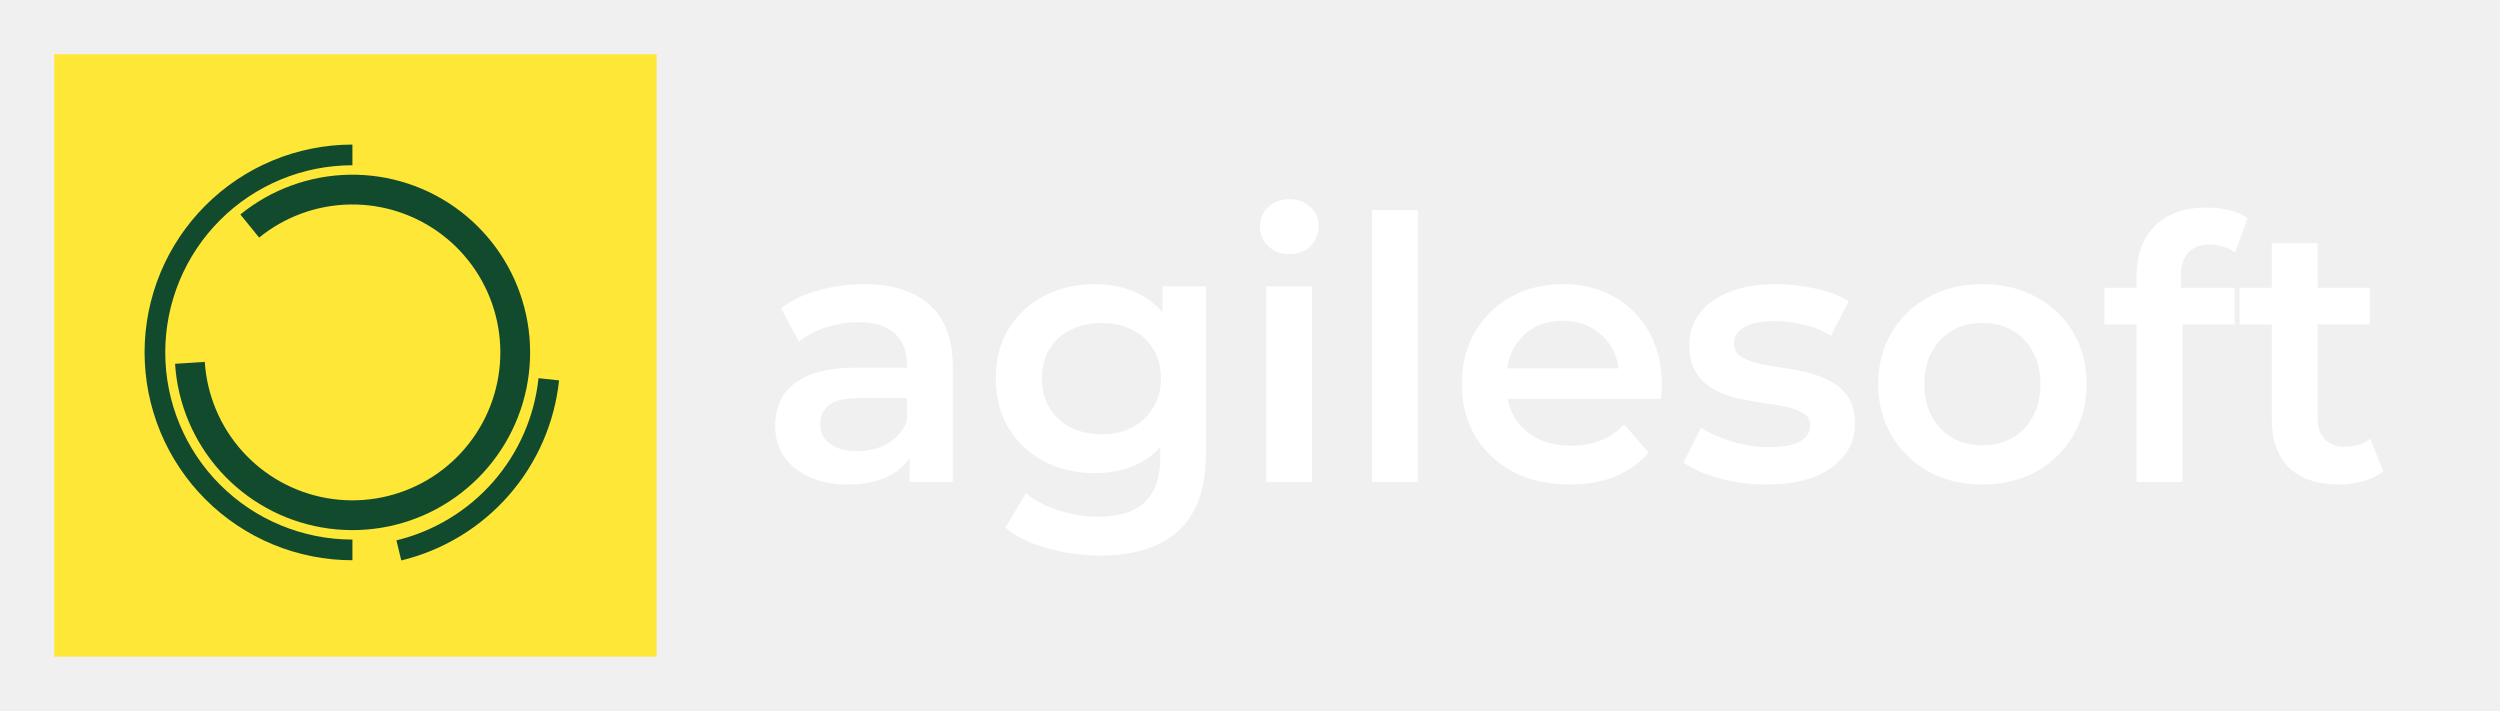
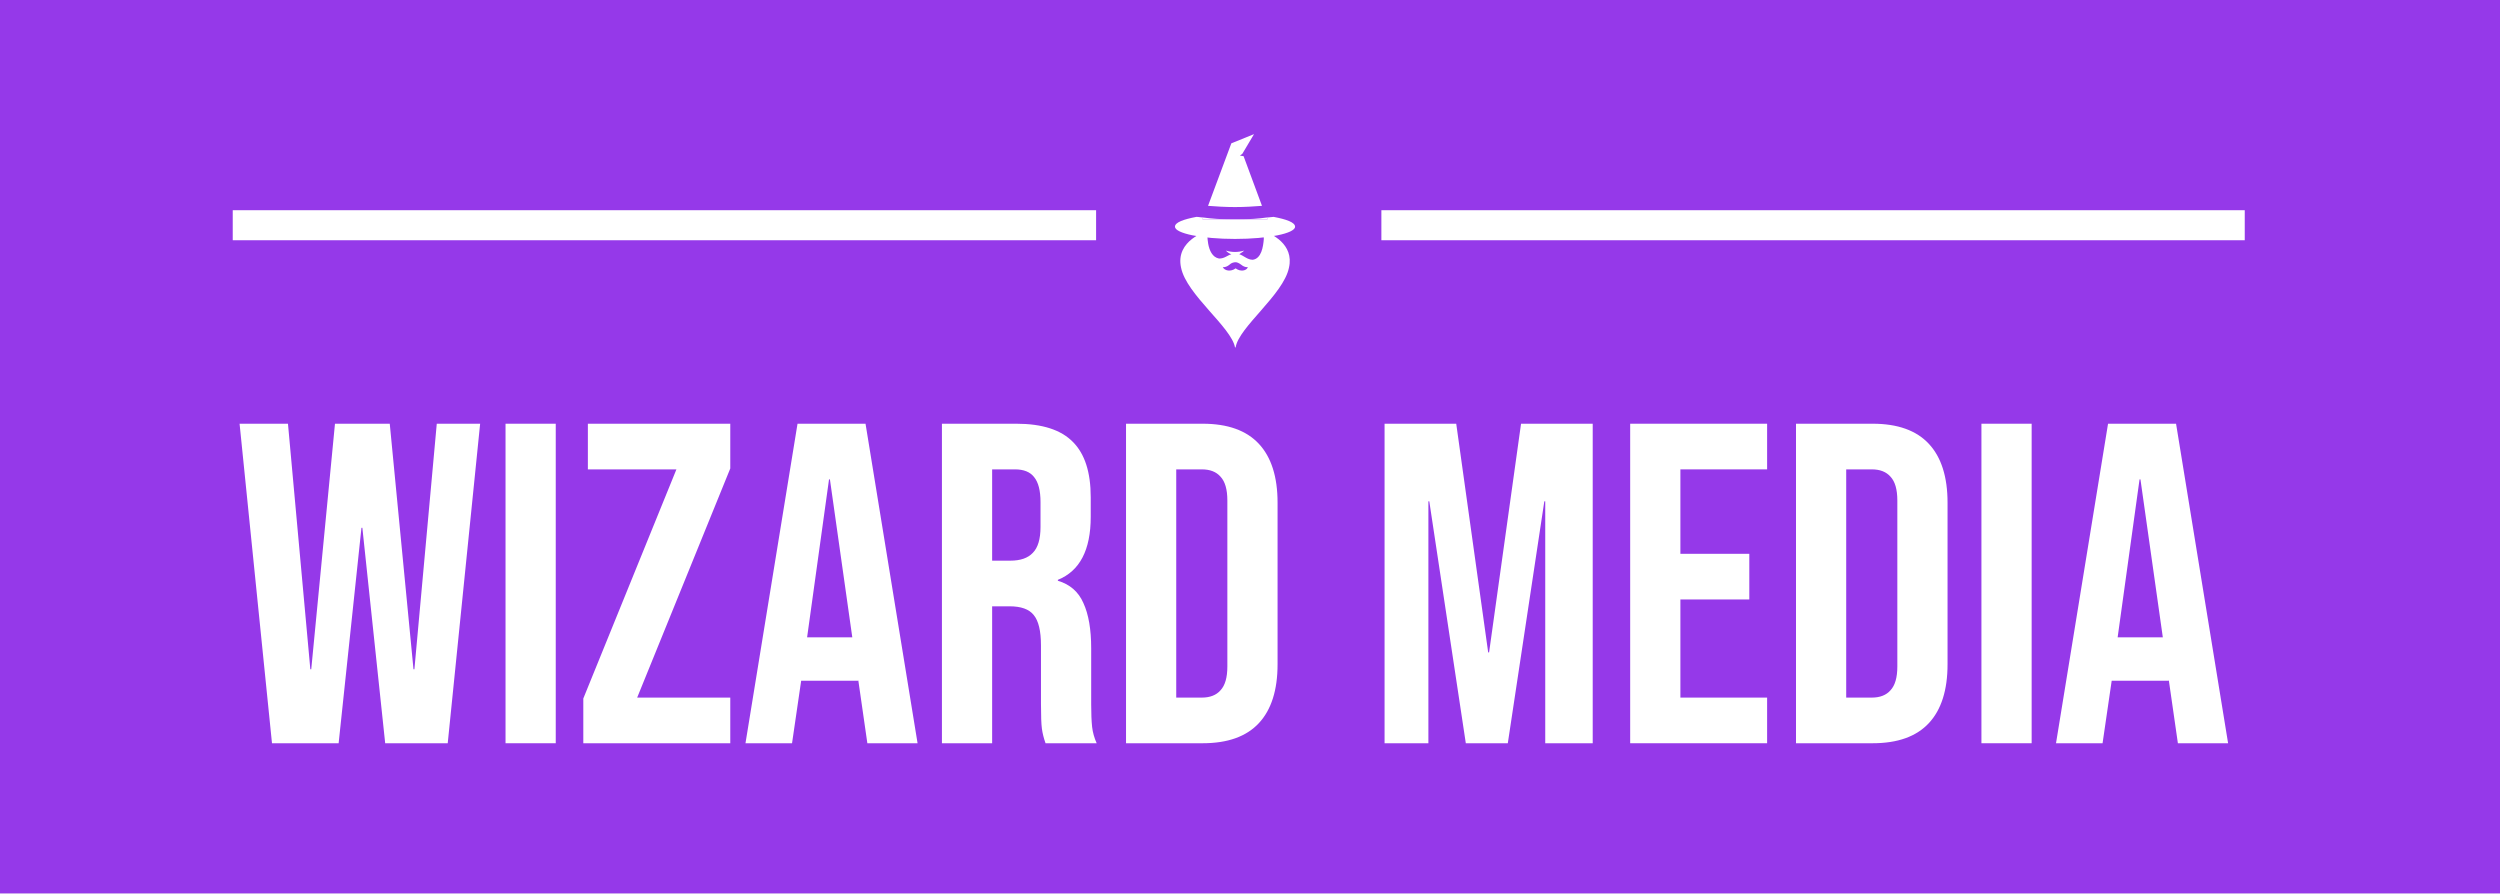
- <svg xmlns="http://www.w3.org/2000/svg" width="415" height="118" viewBox="0 0 415 118" fill="none">
-   <rect width="415" height="118" fill="none" />
-   <rect x="9" y="9" width="100" height="100" fill="#fee737" />
-   <path d="M29.061 60.391C29.485 66.991 32.114 73.256 36.526 78.182C40.938 83.109 46.878 86.409 53.391 87.554C59.905 88.7 66.614 87.623 72.442 84.498C78.27 81.372 82.879 76.379 85.529 70.32C88.178 64.261 88.715 57.487 87.053 51.086C85.391 44.685 81.626 39.028 76.363 35.023C71.1 31.019 64.645 28.899 58.032 29.004C51.42 29.109 45.035 31.432 39.901 35.602L43.017 39.438C47.291 35.967 52.606 34.033 58.111 33.946C63.615 33.858 68.989 35.623 73.371 38.957C77.752 42.29 80.886 46.999 82.269 52.328C83.653 57.657 83.206 63.295 81 68.34C78.794 73.383 74.958 77.54 70.106 80.142C65.254 82.744 59.669 83.64 54.247 82.687C48.825 81.733 43.881 78.986 40.208 74.885C36.535 70.784 34.346 65.568 33.993 60.074L29.061 60.391Z" fill="#114a2c" />
-   <path d="M58.5 24C53.969 24 49.483 24.892 45.297 26.626C41.112 28.36 37.308 30.901 34.105 34.105C30.901 37.308 28.36 41.112 26.626 45.297C24.892 49.483 24 53.969 24 58.5C24 63.031 24.892 67.517 26.626 71.703C28.36 75.888 30.901 79.692 34.105 82.895C37.308 86.099 41.112 88.64 45.297 90.374C49.483 92.108 53.969 93 58.5 93L58.5 89.568C54.42 89.568 50.38 88.764 46.611 87.203C42.841 85.642 39.416 83.353 36.532 80.469C33.647 77.584 31.358 74.159 29.797 70.389C28.235 66.62 27.432 62.58 27.432 58.5C27.432 54.42 28.235 50.38 29.797 46.611C31.358 42.841 33.647 39.416 36.532 36.532C39.416 33.647 42.841 31.358 46.611 29.797C50.38 28.235 54.42 27.432 58.5 27.432L58.5 24Z" fill="#114a2c" />
-   <path d="M66.613 93.032C73.528 91.359 79.757 87.589 84.447 82.238C89.136 76.887 92.056 70.218 92.807 63.143L89.394 62.78C88.718 69.152 86.088 75.158 81.865 79.976C77.643 84.795 72.034 88.19 65.806 89.697L66.613 93.032Z" fill="#114a2c" />
-   <path d="M150.989 80V73.434L150.563 72.035V60.544C150.563 58.315 149.894 56.592 148.557 55.376C147.219 54.12 145.193 53.491 142.477 53.491C140.653 53.491 138.849 53.775 137.066 54.342C135.323 54.91 133.843 55.7 132.627 56.714L129.648 51.181C131.391 49.843 133.458 48.85 135.85 48.202C138.282 47.513 140.795 47.168 143.389 47.168C148.091 47.168 151.718 48.303 154.272 50.573C156.866 52.802 158.163 56.268 158.163 60.97V80H150.989ZM140.774 80.426C138.342 80.426 136.214 80.02 134.39 79.21C132.566 78.358 131.148 77.203 130.134 75.744C129.162 74.244 128.675 72.562 128.675 70.698C128.675 68.874 129.101 67.232 129.952 65.773C130.844 64.314 132.283 63.158 134.269 62.307C136.255 61.456 138.89 61.03 142.173 61.03H151.597V66.077H142.72C140.126 66.077 138.383 66.502 137.491 67.354C136.599 68.164 136.154 69.178 136.154 70.394C136.154 71.772 136.701 72.866 137.795 73.677C138.89 74.487 140.41 74.893 142.355 74.893C144.22 74.893 145.882 74.467 147.341 73.616C148.841 72.765 149.915 71.508 150.563 69.846L151.84 74.406C151.11 76.311 149.793 77.791 147.888 78.845C146.023 79.899 143.652 80.426 140.774 80.426ZM182.69 92.221C179.69 92.221 176.752 91.816 173.874 91.005C171.036 90.235 168.706 89.1 166.882 87.6L170.287 81.885C171.705 83.06 173.489 83.993 175.637 84.682C177.826 85.411 180.035 85.776 182.264 85.776C185.831 85.776 188.446 84.945 190.107 83.283C191.769 81.662 192.6 79.21 192.6 75.926V70.15L193.208 62.794L192.965 55.437V47.533H200.2V75.075C200.2 80.953 198.701 85.269 195.701 88.026C192.702 90.822 188.364 92.221 182.69 92.221ZM181.717 78.541C178.636 78.541 175.84 77.892 173.327 76.595C170.854 75.258 168.888 73.413 167.429 71.062C166.01 68.712 165.301 65.955 165.301 62.794C165.301 59.672 166.01 56.937 167.429 54.586C168.888 52.235 170.854 50.411 173.327 49.114C175.84 47.816 178.636 47.168 181.717 47.168C184.473 47.168 186.946 47.715 189.135 48.81C191.323 49.904 193.066 51.606 194.363 53.917C195.701 56.227 196.37 59.186 196.37 62.794C196.37 66.401 195.701 69.38 194.363 71.731C193.066 74.042 191.323 75.764 189.135 76.899C186.946 77.994 184.473 78.541 181.717 78.541ZM182.872 72.096C184.777 72.096 186.48 71.711 187.979 70.941C189.479 70.13 190.634 69.036 191.445 67.658C192.296 66.239 192.722 64.618 192.722 62.794C192.722 60.97 192.296 59.368 191.445 57.99C190.634 56.572 189.479 55.498 187.979 54.768C186.48 53.998 184.777 53.613 182.872 53.613C180.967 53.613 179.244 53.998 177.704 54.768C176.204 55.498 175.029 56.572 174.178 57.99C173.367 59.368 172.962 60.97 172.962 62.794C172.962 64.618 173.367 66.239 174.178 67.658C175.029 69.036 176.204 70.13 177.704 70.941C179.244 71.711 180.967 72.096 182.872 72.096ZM210.192 80V47.533H217.792V80H210.192ZM214.022 42.182C212.604 42.182 211.428 41.736 210.496 40.845C209.604 39.953 209.158 38.879 209.158 37.622C209.158 36.325 209.604 35.251 210.496 34.4C211.428 33.508 212.604 33.062 214.022 33.062C215.441 33.062 216.596 33.488 217.488 34.339C218.42 35.15 218.886 36.184 218.886 37.44C218.886 38.778 218.44 39.913 217.549 40.845C216.657 41.736 215.481 42.182 214.022 42.182ZM227.767 80V34.886H235.367V80H227.767ZM260.603 80.426C256.995 80.426 253.834 79.716 251.118 78.298C248.443 76.838 246.355 74.852 244.855 72.339C243.396 69.826 242.667 66.969 242.667 63.766C242.667 60.524 243.376 57.666 244.795 55.194C246.254 52.681 248.24 50.715 250.753 49.296C253.307 47.877 256.205 47.168 259.447 47.168C262.609 47.168 265.426 47.857 267.899 49.235C270.371 50.613 272.317 52.559 273.735 55.072C275.154 57.585 275.863 60.544 275.863 63.949C275.863 64.273 275.843 64.638 275.803 65.043C275.803 65.448 275.782 65.834 275.742 66.198H248.686V61.152H271.729L268.75 62.733C268.79 60.868 268.405 59.227 267.595 57.808C266.784 56.389 265.669 55.275 264.251 54.464C262.873 53.653 261.271 53.248 259.447 53.248C257.583 53.248 255.941 53.653 254.523 54.464C253.145 55.275 252.05 56.41 251.239 57.869C250.469 59.288 250.084 60.97 250.084 62.915V64.131C250.084 66.077 250.53 67.799 251.422 69.299C252.314 70.799 253.57 71.954 255.191 72.765C256.813 73.576 258.677 73.981 260.785 73.981C262.609 73.981 264.251 73.697 265.71 73.13C267.169 72.562 268.466 71.67 269.601 70.454L273.675 75.136C272.215 76.838 270.371 78.156 268.142 79.088C265.953 79.98 263.44 80.426 260.603 80.426ZM293.196 80.426C290.48 80.426 287.866 80.081 285.353 79.392C282.88 78.662 280.914 77.791 279.455 76.778L282.373 71.002C283.833 71.934 285.575 72.704 287.602 73.312C289.629 73.92 291.655 74.224 293.682 74.224C296.074 74.224 297.796 73.9 298.85 73.251C299.945 72.603 300.492 71.731 300.492 70.637C300.492 69.745 300.127 69.076 299.397 68.63C298.668 68.144 297.715 67.779 296.54 67.536C295.364 67.293 294.047 67.07 292.588 66.867C291.169 66.665 289.73 66.401 288.271 66.077C286.852 65.712 285.555 65.205 284.38 64.557C283.204 63.868 282.252 62.956 281.522 61.821C280.793 60.686 280.428 59.186 280.428 57.322C280.428 55.254 281.015 53.471 282.191 51.971C283.366 50.431 285.008 49.255 287.116 48.445C289.264 47.594 291.797 47.168 294.716 47.168C296.905 47.168 299.114 47.411 301.343 47.898C303.572 48.384 305.417 49.073 306.876 49.965L303.957 55.741C302.417 54.809 300.857 54.18 299.276 53.856C297.735 53.491 296.195 53.309 294.655 53.309C292.345 53.309 290.622 53.653 289.487 54.342C288.393 55.032 287.845 55.903 287.845 56.957C287.845 57.93 288.21 58.659 288.94 59.146C289.669 59.632 290.622 60.017 291.797 60.301C292.973 60.584 294.27 60.828 295.689 61.03C297.148 61.193 298.587 61.456 300.005 61.821C301.424 62.186 302.721 62.692 303.897 63.341C305.113 63.949 306.085 64.82 306.815 65.955C307.545 67.09 307.909 68.57 307.909 70.394C307.909 72.42 307.301 74.183 306.085 75.683C304.91 77.183 303.228 78.358 301.039 79.21C298.85 80.02 296.236 80.426 293.196 80.426ZM329.046 80.426C325.723 80.426 322.764 79.716 320.17 78.298C317.575 76.838 315.528 74.852 314.029 72.339C312.529 69.826 311.779 66.969 311.779 63.766C311.779 60.524 312.529 57.666 314.029 55.194C315.528 52.681 317.575 50.715 320.17 49.296C322.764 47.877 325.723 47.168 329.046 47.168C332.411 47.168 335.39 47.877 337.984 49.296C340.619 50.715 342.666 52.66 344.125 55.133C345.625 57.605 346.374 60.483 346.374 63.766C346.374 66.969 345.625 69.826 344.125 72.339C342.666 74.852 340.619 76.838 337.984 78.298C335.39 79.716 332.411 80.426 329.046 80.426ZM329.046 73.92C330.911 73.92 332.573 73.515 334.032 72.704C335.491 71.893 336.626 70.718 337.437 69.178C338.288 67.637 338.714 65.834 338.714 63.766C338.714 61.659 338.288 59.855 337.437 58.355C336.626 56.815 335.491 55.639 334.032 54.829C332.573 54.018 330.931 53.613 329.107 53.613C327.243 53.613 325.581 54.018 324.122 54.829C322.703 55.639 321.568 56.815 320.717 58.355C319.866 59.855 319.44 61.659 319.44 63.766C319.44 65.834 319.866 67.637 320.717 69.178C321.568 70.718 322.703 71.893 324.122 72.704C325.581 73.515 327.222 73.92 329.046 73.92ZM354.675 80V45.709C354.675 42.304 355.669 39.588 357.655 37.562C359.681 35.494 362.559 34.461 366.288 34.461C367.626 34.461 368.882 34.603 370.058 34.886C371.274 35.17 372.287 35.616 373.098 36.224L371.031 41.939C370.463 41.493 369.815 41.169 369.085 40.966C368.355 40.723 367.606 40.602 366.835 40.602C365.255 40.602 364.059 41.047 363.248 41.939C362.438 42.79 362.032 44.087 362.032 45.83V49.478L362.275 52.883V80H354.675ZM349.325 53.856V47.776H370.97V53.856H349.325ZM388.306 80.426C384.739 80.426 381.983 79.514 380.038 77.69C378.092 75.825 377.119 73.089 377.119 69.482V40.358H384.719V69.299C384.719 70.84 385.104 72.035 385.874 72.886C386.685 73.738 387.8 74.163 389.218 74.163C390.921 74.163 392.339 73.717 393.474 72.826L395.602 78.237C394.711 78.966 393.616 79.514 392.319 79.878C391.022 80.243 389.685 80.426 388.306 80.426ZM371.769 53.856V47.776H393.414V53.856H371.769Z" fill="white" />
+ <svg xmlns="http://www.w3.org/2000/svg" width="333" height="119" viewBox="0 0 333 119" fill="none">
+   <rect width="333" height="119" fill="#9539E9" />
+   <path d="M31.912 56.44H38.357L41.336 89.15H41.458L44.619 56.44H51.915L55.077 89.15H55.198L58.178 56.44H63.954L59.637 99H51.307L48.267 70.302H48.146L45.106 99H36.229L31.912 56.44Z" fill="white" />
+   <path d="M67.337 56.44H74.025V99H67.337V56.44Z" fill="white" />
+   <path d="M77.696 93.042L90.099 62.52H78.304V56.44H97.273V62.398L84.87 92.92H97.273V99H77.696V93.042Z" fill="white" />
+   <path d="M106.23 56.44H115.289L122.22 99H115.532L114.316 90.549V90.67H106.716L105.5 99H99.298L106.23 56.44ZM113.526 84.894L110.546 63.858H110.425L107.506 84.894H113.526Z" fill="white" />
+   <path d="M125.465 56.44H135.375C138.82 56.44 141.333 57.251 142.914 58.872C144.495 60.453 145.285 62.905 145.285 66.229V68.843C145.285 73.261 143.826 76.058 140.908 77.234V77.355C142.529 77.842 143.664 78.835 144.313 80.334C145.002 81.834 145.346 83.841 145.346 86.354V93.832C145.346 95.048 145.387 96.041 145.468 96.811C145.549 97.541 145.752 98.27 146.076 99H139.266C139.023 98.311 138.861 97.662 138.78 97.054C138.699 96.446 138.658 95.352 138.658 93.771V85.989C138.658 84.043 138.334 82.685 137.685 81.915C137.077 81.145 136.003 80.76 134.463 80.76H132.153V99H125.465V56.44ZM134.585 74.68C135.922 74.68 136.915 74.335 137.564 73.646C138.253 72.957 138.597 71.802 138.597 70.181V66.898C138.597 65.357 138.314 64.243 137.746 63.554C137.219 62.864 136.368 62.52 135.193 62.52H132.153V74.68H134.585Z" fill="white" />
+   <path d="M149.987 56.44H160.201C163.525 56.44 166.017 57.332 167.679 59.115C169.341 60.899 170.172 63.513 170.172 66.958V88.482C170.172 91.927 169.341 94.541 167.679 96.325C166.017 98.108 163.525 99 160.201 99H149.987V56.44ZM160.079 92.92C161.174 92.92 162.005 92.596 162.572 91.947C163.18 91.299 163.484 90.245 163.484 88.786V66.654C163.484 65.195 163.18 64.141 162.572 63.493C162.005 62.844 161.174 62.52 160.079 62.52H156.675V92.92H160.079Z" fill="white" />
+   <path d="M184.424 56.44H193.97L198.226 86.901H198.347L202.603 56.44H212.149V99H205.826V66.776H205.704L200.84 99H195.246L190.382 66.776H190.261V99H184.424V56.44Z" fill="white" />
+   <path d="M217.14 56.44H235.38V62.52H223.828V73.768H233.008V79.848H223.828V92.92H235.38V99H217.14V56.44Z" fill="white" />
+   <path d="M239.227 56.44H249.442C252.765 56.44 255.258 57.332 256.92 59.115C258.582 60.899 259.413 63.513 259.413 66.958V88.482C259.413 91.927 258.582 94.541 256.92 96.325C255.258 98.108 252.765 99 249.442 99H239.227V56.44ZM249.32 92.92C250.414 92.92 251.245 92.596 251.813 91.947C252.421 91.299 252.725 90.245 252.725 88.786V66.654C252.725 65.195 252.421 64.141 251.813 63.493C251.245 62.844 250.414 62.52 249.32 62.52H245.915V92.92H249.32Z" fill="white" />
+   <path d="M263.927 56.44H270.615V99H263.927V56.44Z" fill="white" />
+   <path d="M280.792 56.44H289.851L296.782 99H290.094L288.878 90.549V90.67H281.278L280.062 99H273.861L280.792 56.44ZM288.088 84.894L285.109 63.858H284.987L282.069 84.894H288.088Z" fill="white" />
+   <line x1="31" y1="30" x2="146" y2="30" stroke="white" stroke-width="4" />
+   <path fill-rule="evenodd" clip-rule="evenodd" d="M164.586 34.928C164.749 34.928 164.994 35.01 165.32 35.255C165.81 35.663 166.218 35.582 166.218 35.582C166.055 36.071 165.239 36.235 164.586 35.745C163.932 36.235 163.116 36.071 162.871 35.582C162.871 35.582 163.279 35.663 163.769 35.255C164.014 35.01 164.34 34.928 164.586 34.928ZM168.177 30.765H168.259C168.341 30.765 168.341 30.847 168.422 30.847C169.239 31.092 172.422 32.48 171.688 35.663C170.953 39.255 164.994 43.582 164.586 46.275H164.504C164.014 43.582 158.055 39.255 157.32 35.663C156.504 31.99 160.83 30.765 160.83 30.765C160.83 30.765 160.586 34.112 162.381 34.439C163.116 34.439 163.443 34.031 164.014 33.867C163.769 33.785 163.524 33.622 163.279 33.377C164.096 33.622 164.912 33.622 165.729 33.377C165.483 33.622 165.239 33.704 165.075 33.867C165.647 34.031 166.137 34.602 166.871 34.602C168.014 34.439 168.259 32.888 168.341 31.826C168.341 31.5 168.259 31.173 168.177 30.765Z" fill="white" />
+   <path fill-rule="evenodd" clip-rule="evenodd" d="M169.647 28.888C171.361 29.214 172.504 29.622 172.504 30.194C172.504 31.092 168.912 31.826 164.504 31.826C160.096 31.826 156.504 31.092 156.504 30.194C156.504 29.622 157.647 29.214 159.361 28.888C159.687 28.888 159.932 28.969 160.259 28.969L160.177 29.214H164.014C164.177 29.214 164.34 29.214 164.504 29.214C164.667 29.214 164.83 29.214 164.994 29.214H168.831L168.749 28.969C169.075 28.969 169.402 28.888 169.647 28.888Z" fill="white" />
+   <path fill-rule="evenodd" clip-rule="evenodd" d="M164.014 19.092L167.034 17.867L165.483 20.479L165.157 20.724L165.647 20.806L168.096 27.418C167.034 27.5 165.81 27.581 164.504 27.581C163.198 27.581 161.973 27.5 160.912 27.418L164.014 19.092ZM168.749 28.969L168.831 29.214H164.994C166.381 29.214 167.606 29.132 168.749 28.969ZM164.014 29.214H160.177L160.259 28.969C161.402 29.132 162.626 29.214 164.014 29.214Z" fill="white" />
+   <line x1="184" y1="30" x2="299" y2="30" stroke="white" stroke-width="4" />
</svg>
